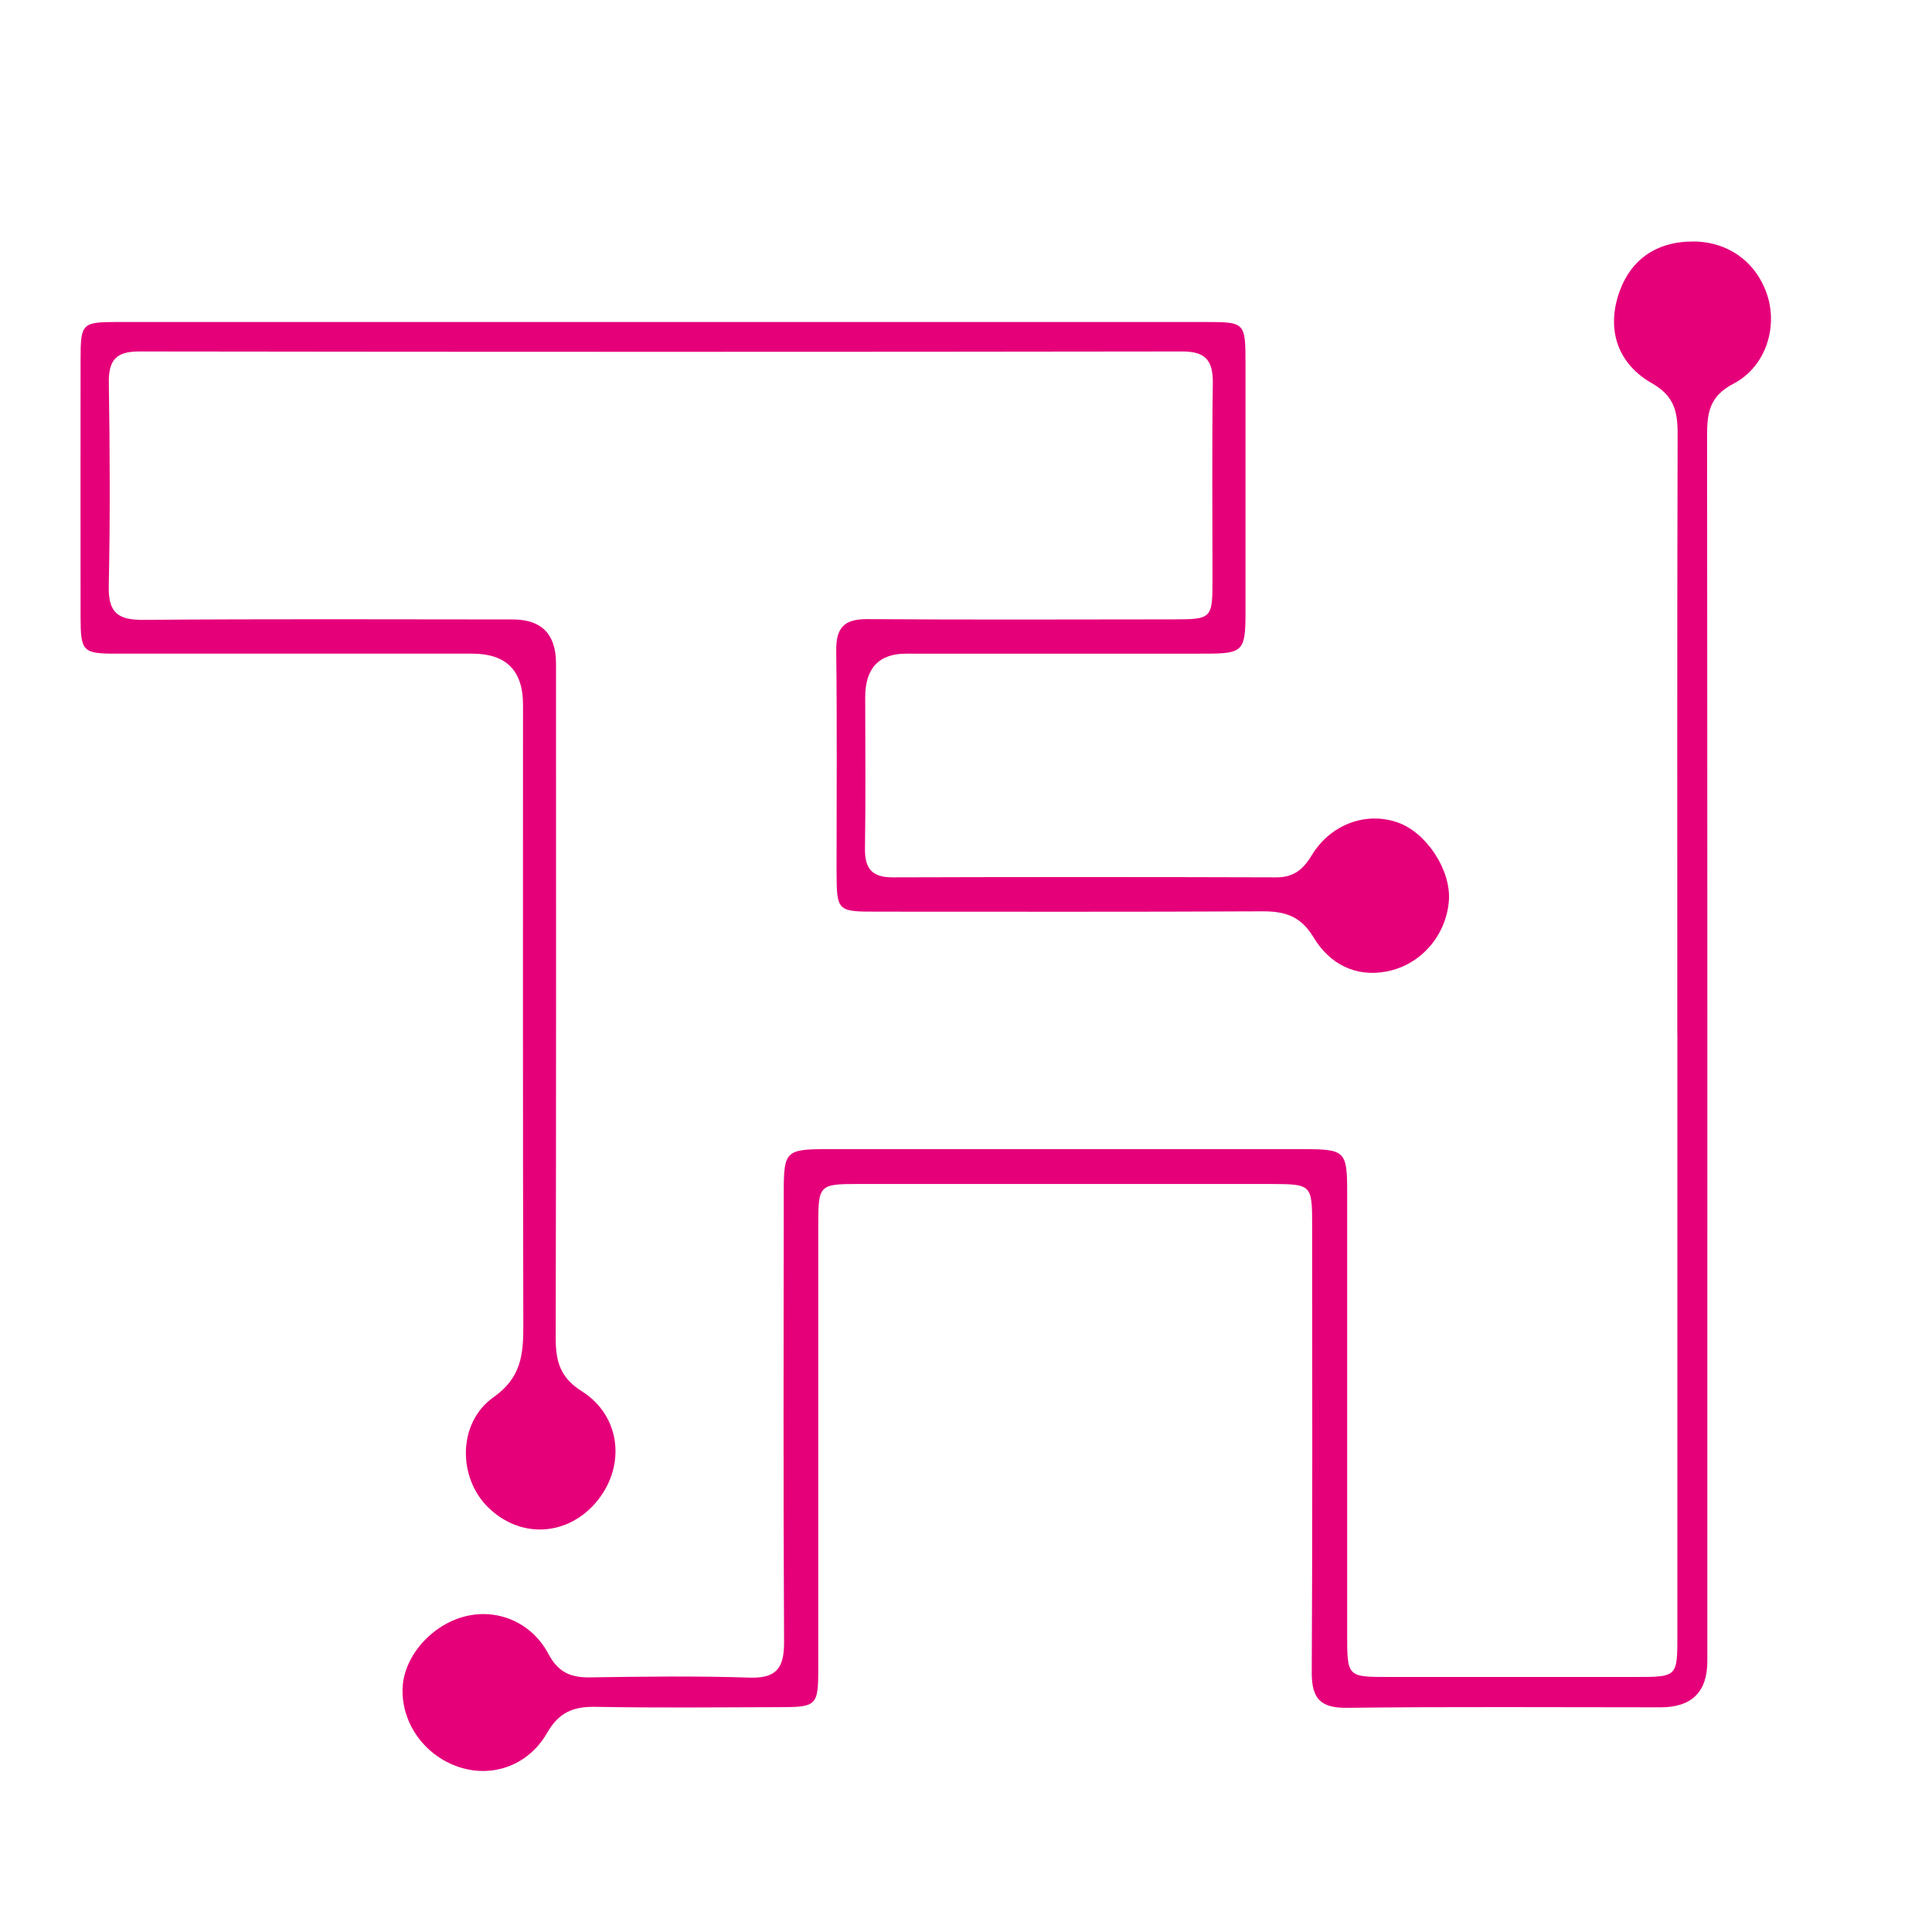
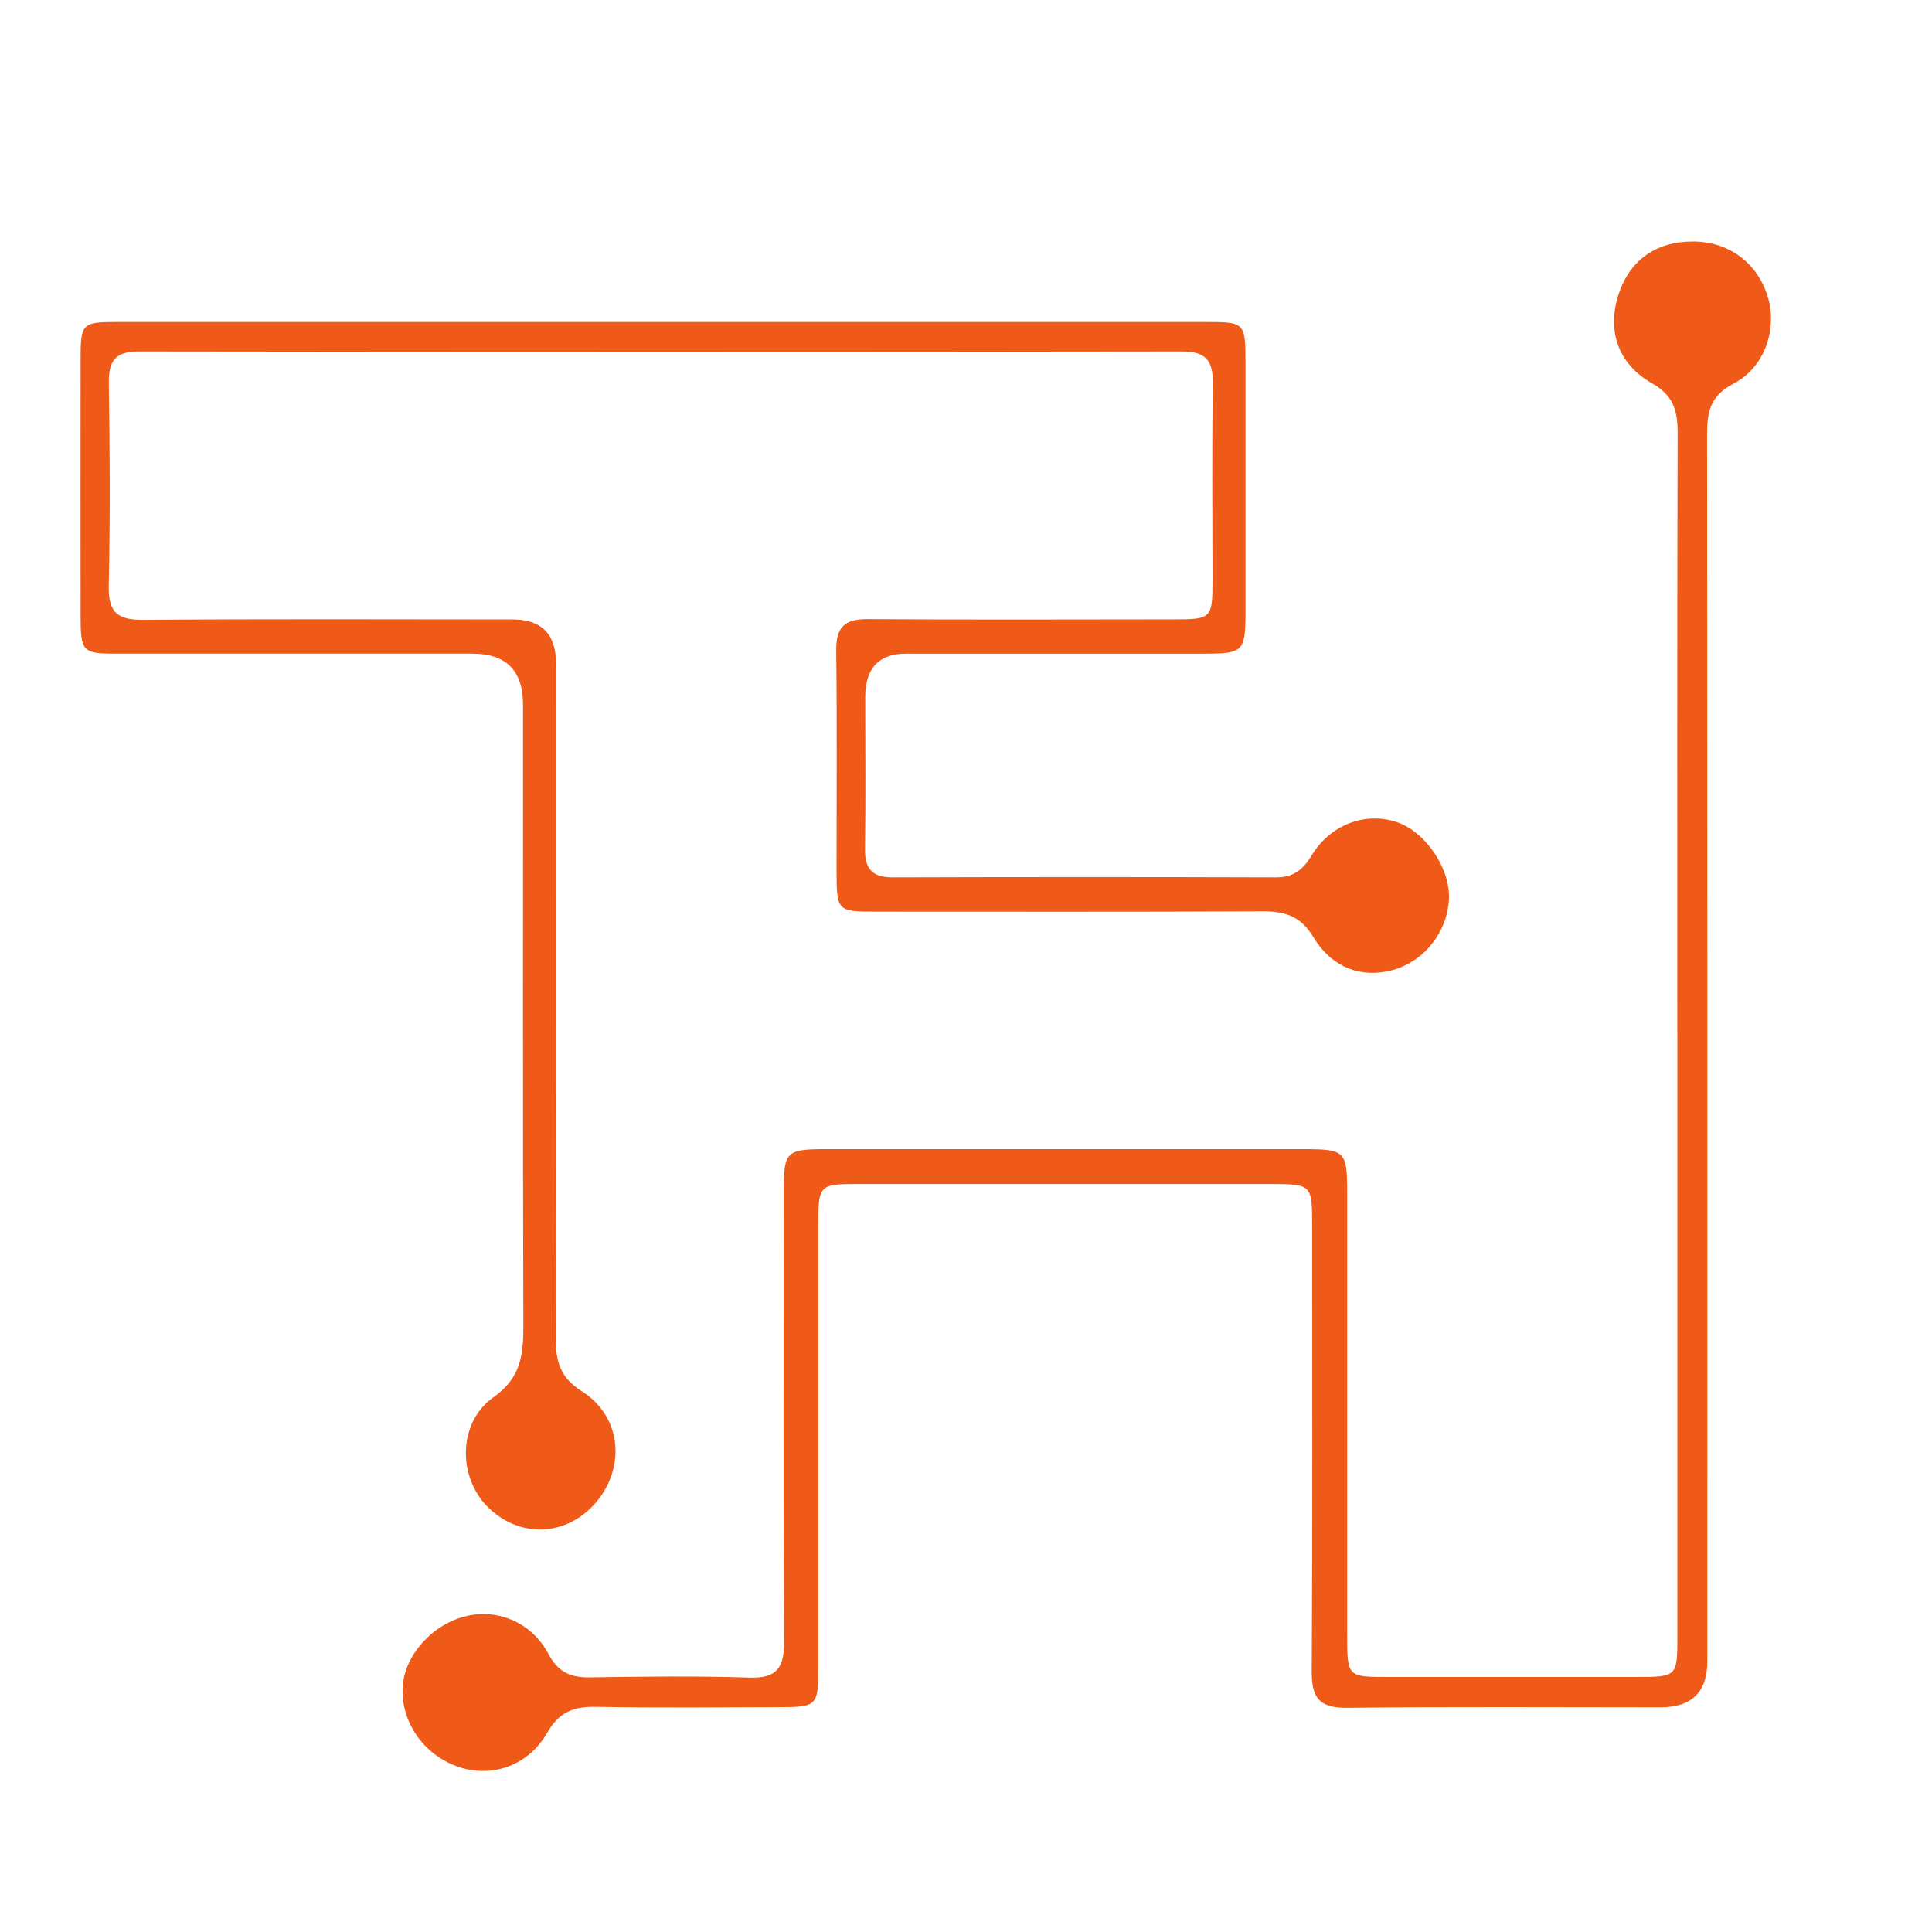
<svg xmlns="http://www.w3.org/2000/svg" width="24" height="24" viewBox="0 0 24 24" fill="none">
-   <path d="M8.23 4C10.48 4 12.731 4 14.981 4C15.467 4 15.472 4.006 15.472 4.521C15.472 5.551 15.472 6.58 15.472 7.61C15.472 8.085 15.441 8.118 14.991 8.12C13.746 8.121 12.5 8.12 11.256 8.12C10.918 8.12 10.749 8.3 10.748 8.659C10.748 9.286 10.755 9.914 10.745 10.54C10.741 10.798 10.84 10.899 11.089 10.899C12.677 10.894 14.266 10.894 15.854 10.899C16.062 10.899 16.183 10.809 16.292 10.629C16.528 10.237 16.971 10.079 17.363 10.217C17.719 10.342 18.023 10.804 17.999 11.181C17.97 11.613 17.657 11.983 17.23 12.067C16.838 12.144 16.515 11.973 16.318 11.645C16.15 11.366 15.944 11.318 15.663 11.321C14.075 11.329 12.486 11.325 10.899 11.325C10.397 11.325 10.394 11.322 10.392 10.819C10.392 9.908 10.399 8.997 10.388 8.085C10.384 7.794 10.49 7.69 10.77 7.691C12.038 7.7 13.306 7.695 14.574 7.694C15.053 7.694 15.062 7.684 15.062 7.207C15.062 6.391 15.054 5.574 15.066 4.758C15.07 4.463 14.962 4.366 14.683 4.366C10.365 4.372 6.047 4.372 1.728 4.366C1.444 4.366 1.347 4.47 1.352 4.76C1.365 5.601 1.369 6.441 1.351 7.281C1.343 7.621 1.476 7.701 1.776 7.7C3.308 7.688 4.838 7.694 6.369 7.695C6.727 7.695 6.906 7.877 6.907 8.239C6.907 11.032 6.91 13.826 6.903 16.618C6.903 16.914 6.959 17.114 7.228 17.283C7.707 17.585 7.776 18.197 7.426 18.636C7.069 19.083 6.472 19.124 6.066 18.727C5.687 18.358 5.682 17.676 6.129 17.358C6.478 17.112 6.502 16.823 6.501 16.456C6.494 13.888 6.497 11.319 6.497 8.752C6.497 8.33 6.287 8.12 5.868 8.12C4.394 8.12 2.921 8.12 1.447 8.12C1.024 8.12 1.002 8.095 1.001 7.658C1 6.593 1 5.528 1.001 4.463C1.001 4.019 1.019 4.001 1.444 4C3.706 4 5.968 4 8.23 4Z" fill="#E5007A" />
-   <path d="M20.836 12.85C20.836 10.36 20.833 7.871 20.84 5.38C20.84 5.105 20.791 4.915 20.524 4.763C20.101 4.523 19.967 4.116 20.098 3.683C20.234 3.236 20.566 2.997 21.041 3C21.476 3.004 21.826 3.262 21.957 3.677C22.082 4.077 21.931 4.559 21.533 4.767C21.235 4.922 21.206 5.128 21.206 5.409C21.211 10.485 21.209 15.561 21.209 20.637C21.209 21.018 21.015 21.209 20.628 21.209C19.33 21.209 18.033 21.2 16.735 21.215C16.405 21.219 16.294 21.103 16.295 20.776C16.305 18.923 16.301 17.07 16.3 15.219C16.3 14.717 16.291 14.71 15.8 14.708C14.081 14.708 12.364 14.708 10.645 14.708C10.18 14.708 10.165 14.726 10.165 15.202C10.165 17.041 10.165 18.883 10.165 20.722C10.165 21.191 10.147 21.207 9.675 21.207C8.919 21.209 8.161 21.217 7.405 21.203C7.125 21.197 6.943 21.268 6.795 21.529C6.555 21.945 6.092 22.093 5.676 21.942C5.262 21.793 4.985 21.395 5.001 20.971C5.015 20.567 5.38 20.162 5.812 20.071C6.201 19.988 6.608 20.162 6.812 20.544C6.933 20.773 7.088 20.841 7.329 20.837C7.99 20.827 8.651 20.818 9.312 20.84C9.652 20.851 9.742 20.714 9.74 20.394C9.73 18.529 9.734 16.665 9.736 14.801C9.736 14.303 9.763 14.275 10.27 14.275C12.24 14.275 14.211 14.275 16.181 14.275C16.714 14.275 16.735 14.297 16.735 14.818C16.735 16.646 16.735 18.474 16.735 20.303C16.735 20.831 16.737 20.832 17.248 20.832C18.27 20.832 19.29 20.832 20.312 20.832C20.836 20.832 20.837 20.832 20.837 20.317C20.837 17.828 20.837 15.338 20.837 12.847L20.836 12.85Z" fill="#E5007A" />
+   <path d="M8.23 4C10.48 4 12.731 4 14.981 4C15.467 4 15.472 4.006 15.472 4.521C15.472 5.551 15.472 6.58 15.472 7.61C15.472 8.085 15.441 8.118 14.991 8.12C13.746 8.121 12.5 8.12 11.256 8.12C10.918 8.12 10.749 8.3 10.748 8.659C10.748 9.286 10.755 9.914 10.745 10.54C10.741 10.798 10.84 10.899 11.089 10.899C12.677 10.894 14.266 10.894 15.854 10.899C16.062 10.899 16.183 10.809 16.292 10.629C16.528 10.237 16.971 10.079 17.363 10.217C17.719 10.342 18.023 10.804 17.999 11.181C17.97 11.613 17.657 11.983 17.23 12.067C16.838 12.144 16.515 11.973 16.318 11.645C16.15 11.366 15.944 11.318 15.663 11.321C14.075 11.329 12.486 11.325 10.899 11.325C10.397 11.325 10.394 11.322 10.392 10.819C10.392 9.908 10.399 8.997 10.388 8.085C10.384 7.794 10.49 7.69 10.77 7.691C12.038 7.7 13.306 7.695 14.574 7.694C15.053 7.694 15.062 7.684 15.062 7.207C15.062 6.391 15.054 5.574 15.066 4.758C15.07 4.463 14.962 4.366 14.683 4.366C10.365 4.372 6.047 4.372 1.728 4.366C1.444 4.366 1.347 4.47 1.352 4.76C1.365 5.601 1.369 6.441 1.351 7.281C1.343 7.621 1.476 7.701 1.776 7.7C3.308 7.688 4.838 7.694 6.369 7.695C6.727 7.695 6.906 7.877 6.907 8.239C6.907 11.032 6.91 13.826 6.903 16.618C6.903 16.914 6.959 17.114 7.228 17.283C7.707 17.585 7.776 18.197 7.426 18.636C7.069 19.083 6.472 19.124 6.066 18.727C5.687 18.358 5.682 17.676 6.129 17.358C6.478 17.112 6.502 16.823 6.501 16.456C6.494 13.888 6.497 11.319 6.497 8.752C6.497 8.33 6.287 8.12 5.868 8.12C4.394 8.12 2.921 8.12 1.447 8.12C1.024 8.12 1.002 8.095 1.001 7.658C1 6.593 1 5.528 1.001 4.463C1.001 4.019 1.019 4.001 1.444 4C3.706 4 5.968 4 8.23 4Z" fill="#ef5a19" />
+   <path d="M20.836 12.85C20.836 10.36 20.833 7.871 20.84 5.38C20.84 5.105 20.791 4.915 20.524 4.763C20.101 4.523 19.967 4.116 20.098 3.683C20.234 3.236 20.566 2.997 21.041 3C21.476 3.004 21.826 3.262 21.957 3.677C22.082 4.077 21.931 4.559 21.533 4.767C21.235 4.922 21.206 5.128 21.206 5.409C21.211 10.485 21.209 15.561 21.209 20.637C21.209 21.018 21.015 21.209 20.628 21.209C19.33 21.209 18.033 21.2 16.735 21.215C16.405 21.219 16.294 21.103 16.295 20.776C16.305 18.923 16.301 17.07 16.3 15.219C16.3 14.717 16.291 14.71 15.8 14.708C14.081 14.708 12.364 14.708 10.645 14.708C10.18 14.708 10.165 14.726 10.165 15.202C10.165 17.041 10.165 18.883 10.165 20.722C10.165 21.191 10.147 21.207 9.675 21.207C8.919 21.209 8.161 21.217 7.405 21.203C7.125 21.197 6.943 21.268 6.795 21.529C6.555 21.945 6.092 22.093 5.676 21.942C5.262 21.793 4.985 21.395 5.001 20.971C5.015 20.567 5.38 20.162 5.812 20.071C6.201 19.988 6.608 20.162 6.812 20.544C6.933 20.773 7.088 20.841 7.329 20.837C7.99 20.827 8.651 20.818 9.312 20.84C9.652 20.851 9.742 20.714 9.74 20.394C9.73 18.529 9.734 16.665 9.736 14.801C9.736 14.303 9.763 14.275 10.27 14.275C12.24 14.275 14.211 14.275 16.181 14.275C16.714 14.275 16.735 14.297 16.735 14.818C16.735 16.646 16.735 18.474 16.735 20.303C16.735 20.831 16.737 20.832 17.248 20.832C18.27 20.832 19.29 20.832 20.312 20.832C20.836 20.832 20.837 20.832 20.837 20.317C20.837 17.828 20.837 15.338 20.837 12.847L20.836 12.85Z" fill="#ef5a19" />
</svg>
